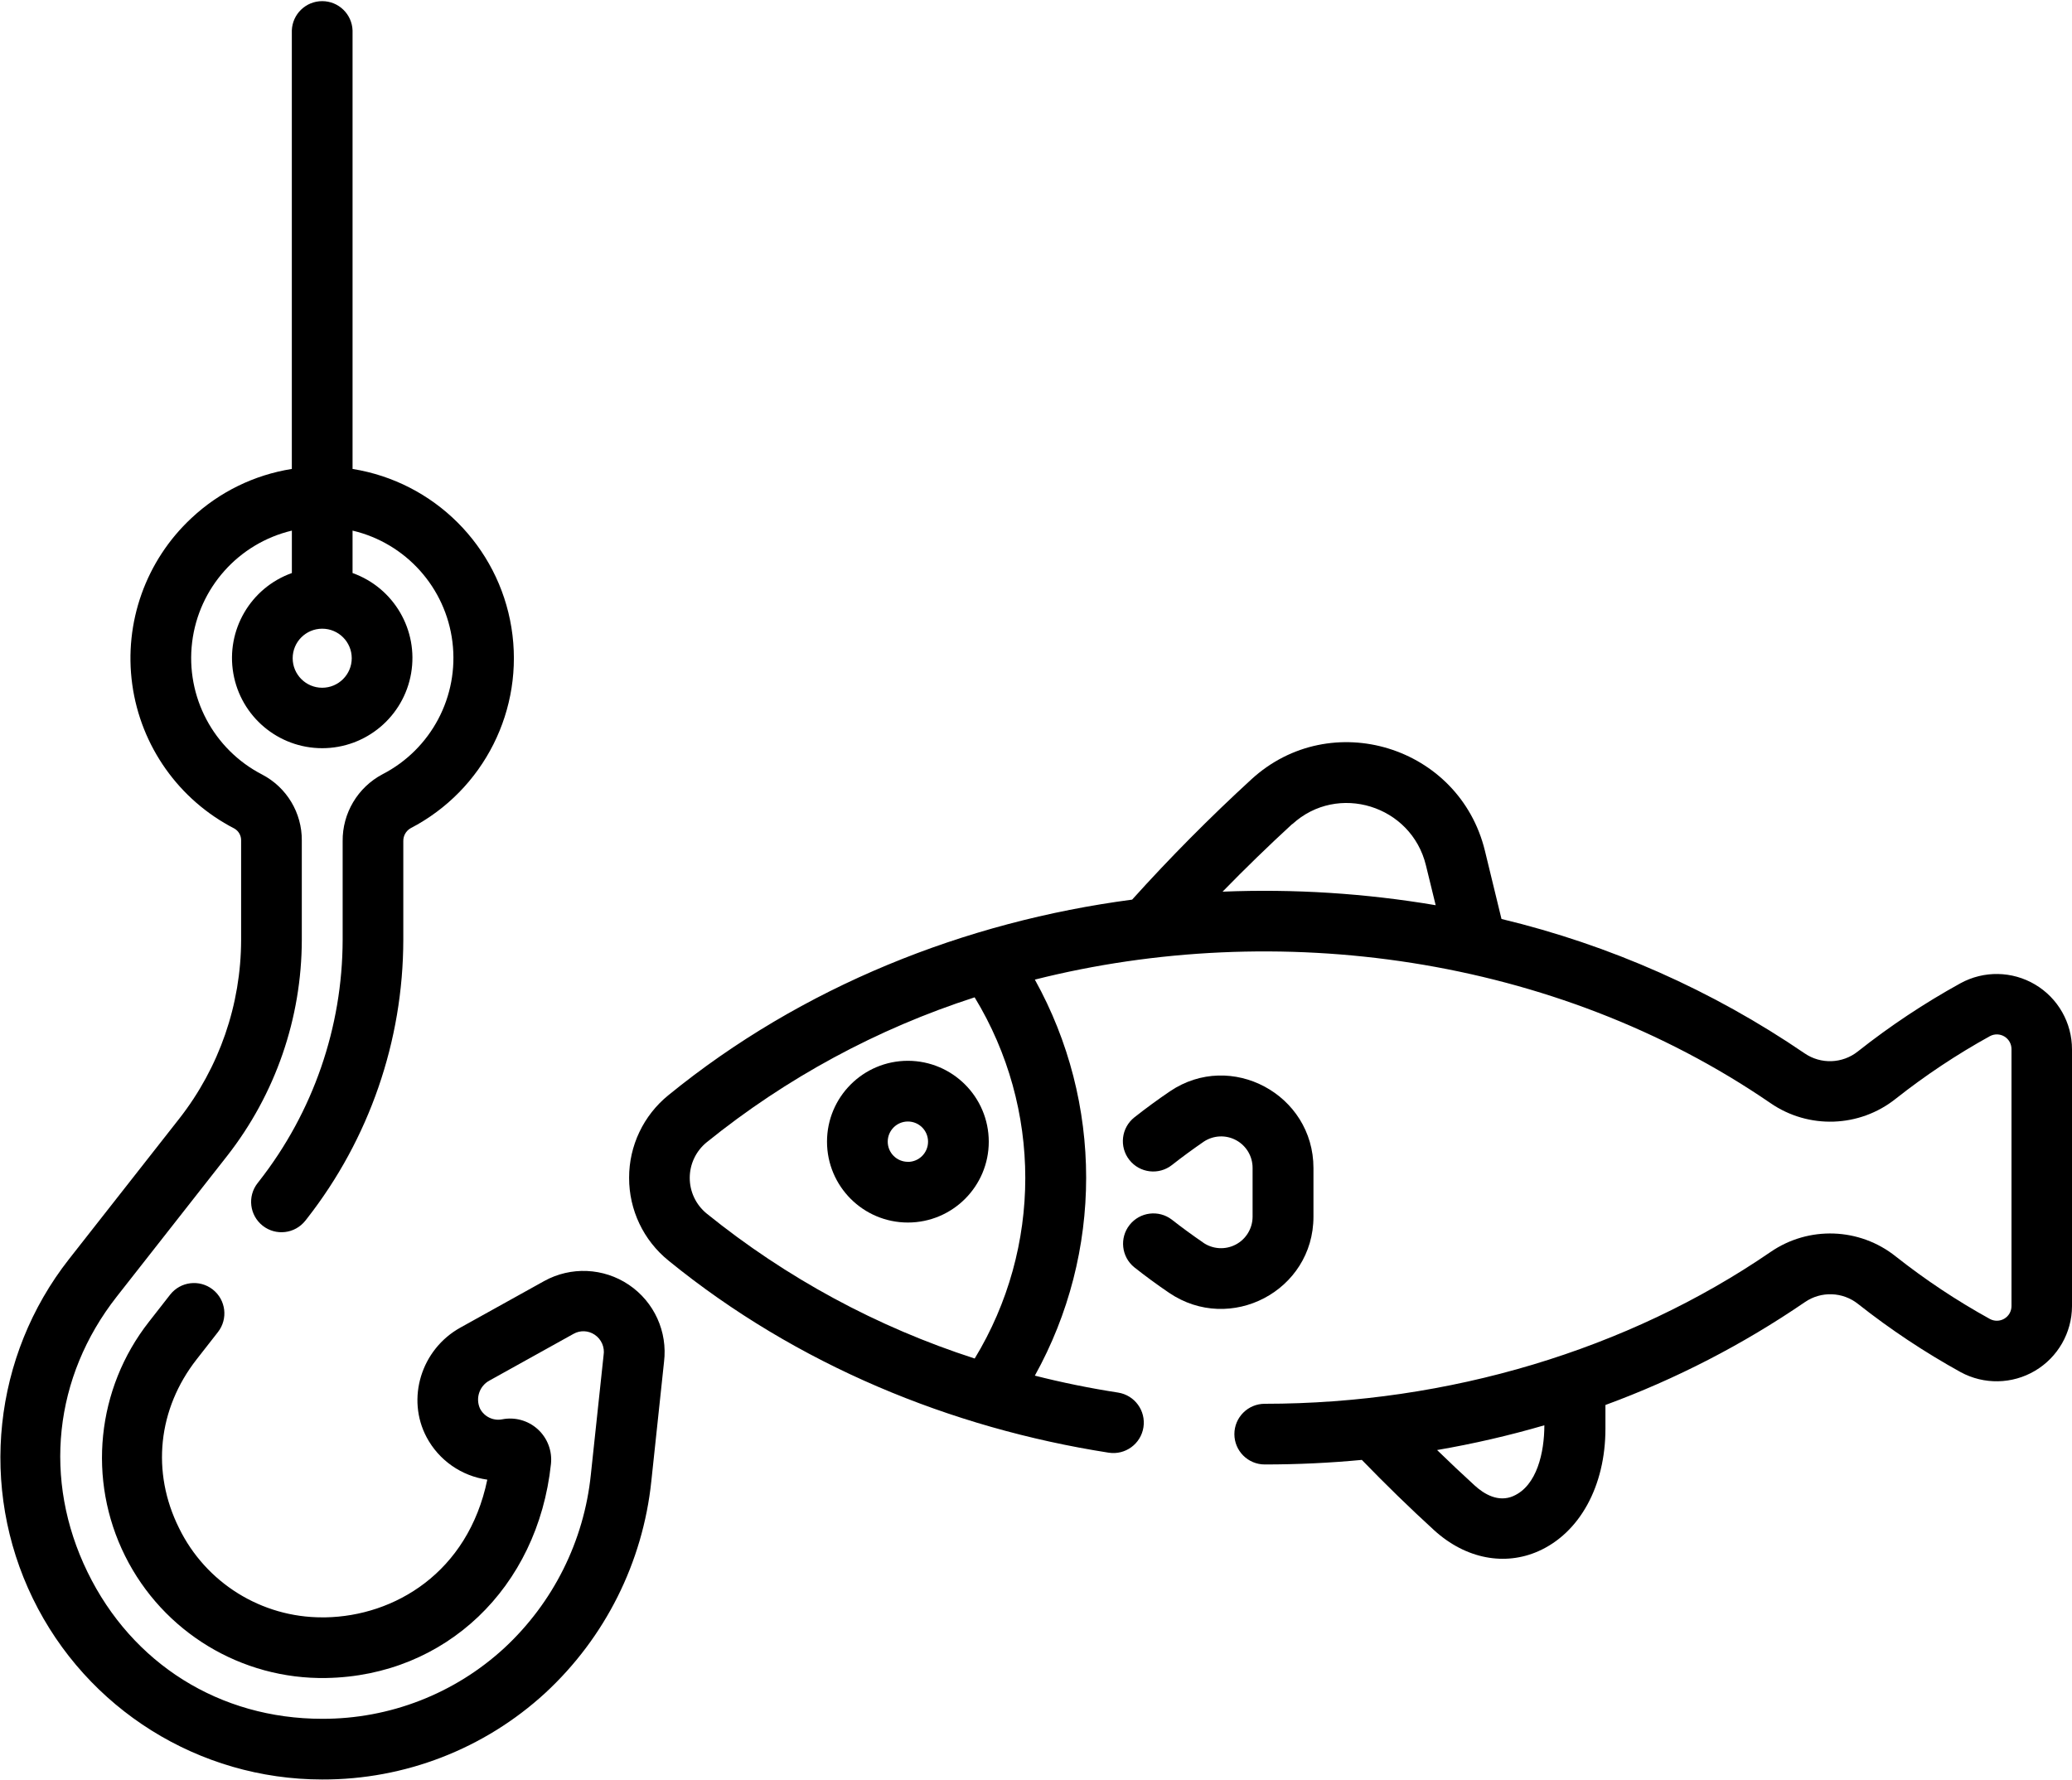
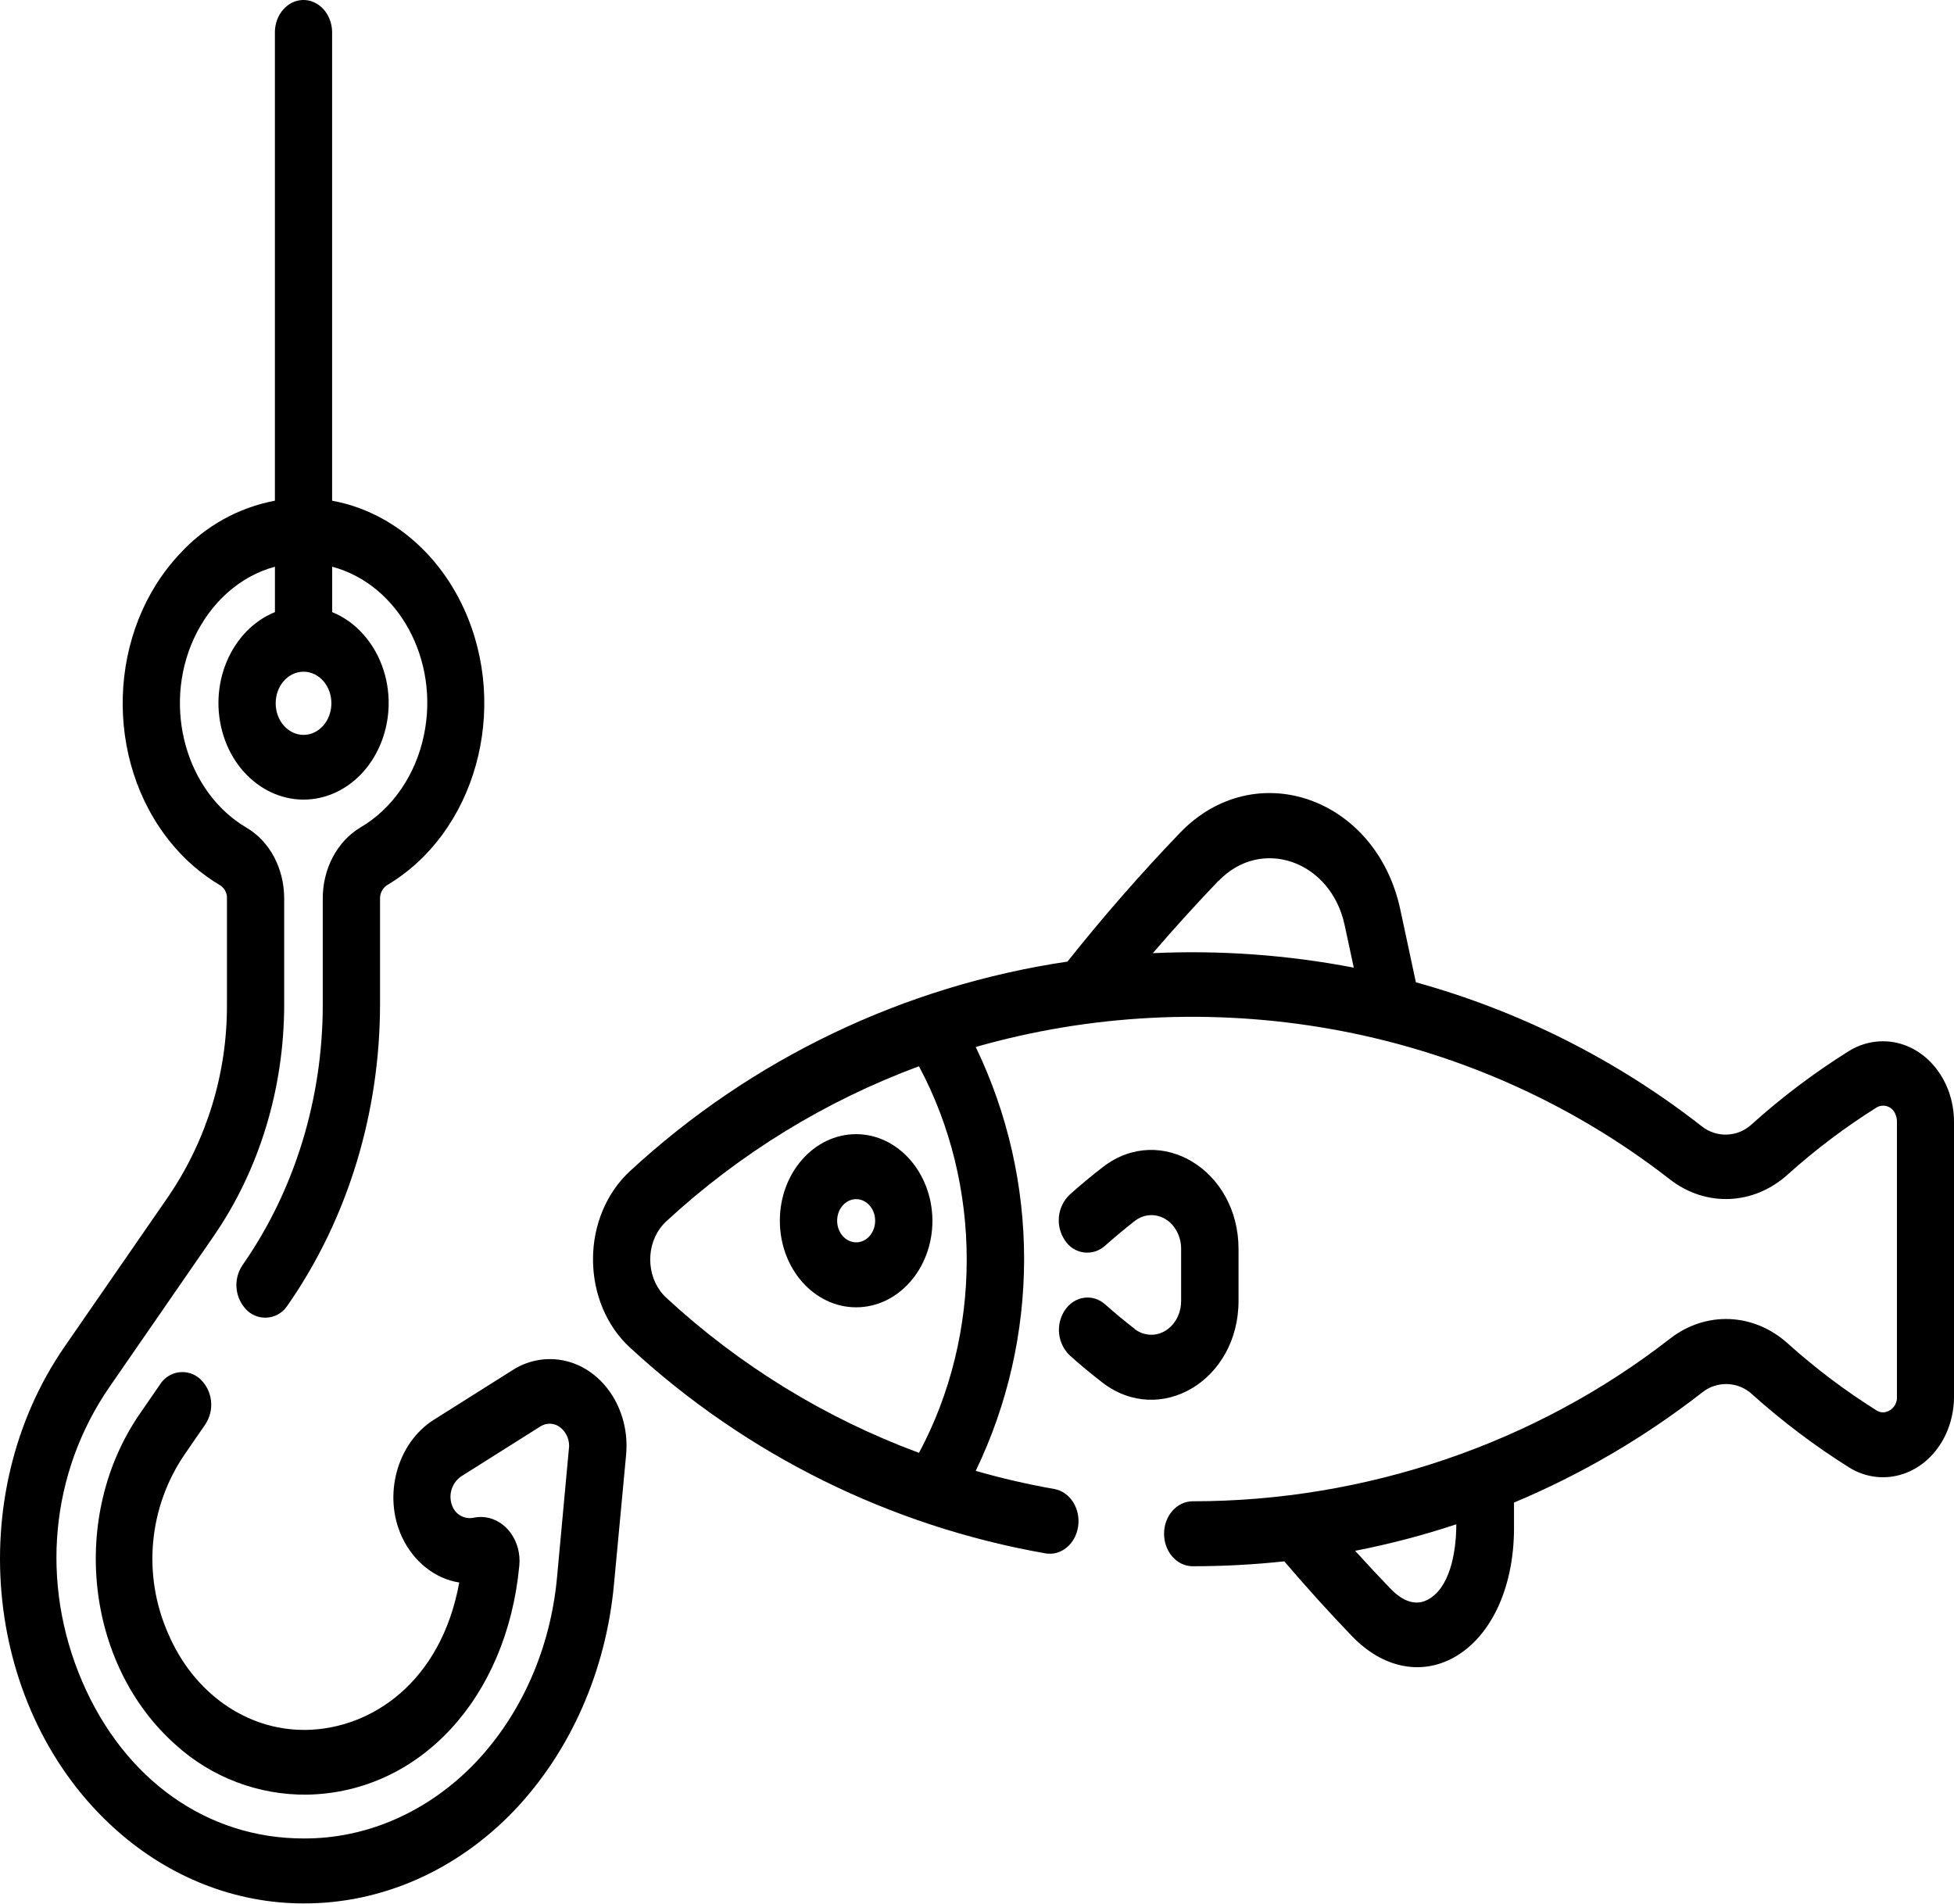
- <svg xmlns="http://www.w3.org/2000/svg" id="Layer_1" data-name="Layer 1" viewBox="0 0 585.89 503.25">
-   <path d="M345.33,399.41c-3-2.05-6-4.24-8.87-6.49a8.58,8.58,0,0,0-10.64,13.46c3.18,2.52,6.5,4.95,9.86,7.23,17.33,11.77,40.83-.57,40.83-21.52V378.33c0-20.83-23.33-33.35-40.56-21.71-3.41,2.31-6.8,4.79-10.07,7.37a8.58,8.58,0,1,0,10.64,13.47c2.93-2.31,6-4.54,9-6.61a8.89,8.89,0,0,1,13.78,7.48v13.76a8.92,8.92,0,0,1-14,7.32Z" transform="translate(-5.11 -48)" />
-   <path d="M261.83,348a22.87,22.87,0,1,0,22.87,22.87A22.9,22.9,0,0,0,261.83,348Zm0,28.57a5.7,5.7,0,1,1,5.7-5.7A5.71,5.71,0,0,1,261.83,376.59Z" transform="translate(-5.11 -48)" />
-   <path d="M559.45,326.08a210.71,210.71,0,0,0-29,19.27,12.66,12.66,0,0,1-15.06.54,259.48,259.48,0,0,0-85.71-38L425,288.63c-7.2-29.63-43.59-40.83-66.06-20.21-11.64,10.68-23,22.12-33.7,34-47.28,6.23-93.37,24.53-131.12,55.3A30,30,0,0,0,183,381.11h0a30,30,0,0,0,11.12,23.38l.17.14c36.1,29.36,79.68,47.23,124.32,54.2a8.58,8.58,0,1,0,2.65-17q-12-1.86-23.53-4.79a115.35,115.35,0,0,0,0-112c68.14-17.18,146.77-7.06,208,34.92a29.74,29.74,0,0,0,35.42-1.22,195.24,195.24,0,0,1,26.64-17.71,4.14,4.14,0,0,1,6.1,3.67v72.65a4.14,4.14,0,0,1-6.1,3.67,194.25,194.25,0,0,1-26.64-17.7,29.74,29.74,0,0,0-35.42-1.23c-40.34,27.67-91.12,42.91-143,42.91a8.58,8.58,0,0,0,0,17.16q13.89,0,27.46-1.29c6.74,6.95,13.58,13.62,20.39,19.84,9.13,8.34,20.19,10.11,29.49,6,11.72-5.17,19-18.45,19-34.65v-6.72a256.58,256.58,0,0,0,56.4-29.09,12.63,12.63,0,0,1,15.06.54,213.37,213.37,0,0,0,29,19.27A21.31,21.31,0,0,0,591,417.43V344.78a21.3,21.3,0,0,0-31.55-18.7Zm-188.92-45c12.82-11.76,33.65-5.33,37.78,11.63L411.07,304a289.92,289.92,0,0,0-60.26-3.83q9.65-9.9,19.72-19.15Zm-89.81,49a98.28,98.28,0,0,1,0,102.12,235.62,235.62,0,0,1-75.79-41h0a13,13,0,0,1,0-20.15,235.81,235.81,0,0,1,75.78-41Zm152.35,141c-4.31,1.9-8.35-.57-11-3q-5.29-4.83-10.6-10a273.17,273.17,0,0,0,30.33-7c0,7.64-2.08,17.07-8.75,20Z" transform="translate(-5.11 -48)" />
-   <path d="M159.28,526.8a95,95,0,0,0,30-59.89l3.59-33.72a22.95,22.95,0,0,0-33.9-22.89l-23.69,13.16c-11.07,6.15-15.35,20.06-9.54,31a23.07,23.07,0,0,0,17.16,12c-5.47,26.38-26.33,38.6-45.77,38.94h-.83a45,45,0,0,1-40.57-25.26c-7.88-15.84-6-33.69,5-47.73l6-7.68a8.58,8.58,0,0,0-13.51-10.59l-6,7.68A62.3,62.3,0,0,0,97.39,522.55c33.66-.6,59.78-25.49,63.51-60.52a11.61,11.61,0,0,0-13.81-12.63,5.81,5.81,0,0,1-6.23-3,6.13,6.13,0,0,1,2.71-8l23.7-13.17a5.68,5.68,0,0,1,6,.24,5.84,5.84,0,0,1,2.51,5.83l-3.6,33.73a77.74,77.74,0,0,1-24.5,49.07A75.7,75.7,0,0,1,96.2,534.09c-28.91,0-53.72-15.53-66.37-41.55s-9.55-55.11,8.29-77.85L69.34,374.9a99.36,99.36,0,0,0,21.11-61.1V285.7a20.86,20.86,0,0,0-11.19-18.64,37.06,37.06,0,0,1,8.38-69v12a25.51,25.51,0,1,0,17.16,0v-12a37,37,0,0,1,8.48,68.9A21.16,21.16,0,0,0,102,285.89V313.8A111,111,0,0,1,78.41,382l-.46.59A8.58,8.58,0,1,0,91.46,393.2l.46-.58a128.25,128.25,0,0,0,27.23-78.82V285.89a4.11,4.11,0,0,1,2.06-3.66A54.2,54.2,0,0,0,104.8,180.62v-124a8.59,8.59,0,0,0-17.17,0v124A53.76,53.76,0,0,0,59.27,194.5a54.16,54.16,0,0,0,12.1,87.81,3.8,3.8,0,0,1,1.92,3.39v28.1a82.2,82.2,0,0,1-17.45,50.51L24.62,404.09A91,91,0,0,0,96.2,551.25a92.81,92.81,0,0,0,63.08-24.45ZM96.22,242.5a8.35,8.35,0,1,1,8.35-8.35A8.36,8.36,0,0,1,96.22,242.5Z" transform="translate(-5.11 -48)" />
+ <svg xmlns="http://www.w3.org/2000/svg" id="Layer_2" data-name="Layer 2" viewBox="0 0 574.89 560">
+   <path d="M338.9,396.93c-2.95-2.28-5.89-4.72-8.71-7.23-3.69-3.2-9-2.39-11.8,1.8a10.46,10.46,0,0,0,1.36,13.19c3.12,2.81,6.38,5.51,9.68,8.05,17,13.11,40.07-.63,40.07-24V373.46c0-23.2-22.9-37.14-39.81-24.18-3.35,2.57-6.67,5.34-9.88,8.21a10.45,10.45,0,0,0-1.39,13.42,7.77,7.77,0,0,0,11.83,1.58h0c2.88-2.57,5.89-5.06,8.83-7.36,4-3,9.44-1.75,12.09,2.82a10.87,10.87,0,0,1,1.44,5.51v15.32c0,5.48-3.93,9.92-8.77,9.92a8.07,8.07,0,0,1-5-1.77Z" transform="translate(-5.11 -6)" />
+   <path d="M257,339.68c-12.4,0-22.45,11.41-22.45,25.47s10.05,25.47,22.45,25.47,22.44-11.41,22.44-25.47h0C279.38,351.09,269.34,339.7,257,339.68Zm0,31.82c-3.09,0-5.59-2.84-5.59-6.35s2.5-6.35,5.59-6.35,5.59,2.84,5.59,6.35-2.5,6.36-5.59,6.37h0Z" transform="translate(-5.11 -6)" />
+   <path d="M549,315.28a206,206,0,0,0-28.46,21.45,11.26,11.26,0,0,1-14.78.61A240.79,240.79,0,0,0,421.68,295l-4.59-21.44c-7.07-33-42.78-45.47-64.84-22.51-11.42,11.9-22.57,24.63-33.07,37.86A241.84,241.84,0,0,0,190.5,350.51c-6.93,6.36-10.94,15.93-10.92,26h0c0,10.11,4,19.68,10.92,26l.17.15a241.72,241.72,0,0,0,122,60.35c4.61.82,8.93-2.76,9.65-8s-2.44-10.12-7.05-10.94a223.73,223.73,0,0,1-23.09-5.33,143.69,143.69,0,0,0,0-124.71c66.88-19.13,144-7.86,204.14,38.88,10.58,8.29,24.7,7.74,34.76-1.36a191.94,191.94,0,0,1,26.14-19.72,3.83,3.83,0,0,1,5.5,1.88,5.06,5.06,0,0,1,.49,2.21V416.9a4.37,4.37,0,0,1-4,4.64,3.69,3.69,0,0,1-1.95-.55,189.63,189.63,0,0,1-26.14-19.71c-10.06-9.09-24.18-9.65-34.76-1.37-39.59,30.81-89.43,47.78-140.35,47.78-4.65,0-8.42,4.28-8.42,9.56s3.77,9.55,8.42,9.55a250.52,250.52,0,0,0,26.95-1.44c6.62,7.74,13.33,15.17,20,22.09,9,9.29,19.82,11.26,28.95,6.69,11.5-5.76,18.64-20.55,18.64-38.59v-7.48a242.56,242.56,0,0,0,55.35-32.39,11.24,11.24,0,0,1,14.78.6,210.09,210.09,0,0,0,28.46,21.46c10.16,6.25,22.85,2,28.36-9.55A26.38,26.38,0,0,0,580,417V336.1c0-13.1-9.33-23.73-20.88-23.75A18.89,18.89,0,0,0,549,315.28ZM363.63,265.17c12.58-13.09,33-5.93,37.08,12.95l2.7,12.57a251.34,251.34,0,0,0-59.13-4.26q9.47-11,19.35-21.33Zm-88.14,54.56c18.72,34.93,18.72,78.78,0,113.71a224.28,224.28,0,0,1-74.38-45.65h0c-5.46-5.06-6.28-14.17-1.83-20.37a14,14,0,0,1,1.83-2.07,224.34,224.34,0,0,1,74.37-45.65ZM425,476.73c-4.23,2.12-8.2-.63-10.8-3.34Q409,468,403.81,462.26a242.17,242.17,0,0,0,29.76-7.8c0,8.51-2,19-8.58,22.27Z" transform="translate(-5.11 -6)" />
+   <path d="M156.31,538.77c16.62-17.43,27.09-41.13,29.44-66.68l3.52-37.55c1.53-14-7.24-26.76-19.59-28.49a20.3,20.3,0,0,0-13.68,3l-23.25,14.66c-10.86,6.85-15.06,22.33-9.36,34.52,3.41,7.25,9.67,12.22,16.84,13.36-5.37,29.37-25.84,43-44.92,43.36H94.5c-16.93,0-32.39-10.87-39.82-28.13a54.45,54.45,0,0,1,4.91-53.15l5.89-8.55A10.45,10.45,0,0,0,64,411.7a7.77,7.77,0,0,0-11.82,1.63l-5.89,8.55C25.49,452,30.15,495.64,56.72,519.27A56.55,56.55,0,0,0,95.57,534c33-.67,58.67-28.38,62.33-67.39.67-7.09-3.86-13.47-10.11-14.23a10.27,10.27,0,0,0-3.45.17,5.52,5.52,0,0,1-6.11-3.34,7.28,7.28,0,0,1,2.66-8.91l23.26-14.66A5,5,0,0,1,170,426a6.89,6.89,0,0,1,2.46,6.49L169,470c-1.9,20.92-10.45,40.34-24.05,54.63C131.15,539,113.11,547,94.4,546.89c-28.37,0-52.72-17.29-65.14-46.26s-9.37-61.37,8.14-86.69L68,369.64c13.39-19.43,20.69-43.37,20.72-68V270.31c0-8.7-4.19-16.71-11-20.75C59.91,239.13,52.89,214.24,62.09,194,67,183.28,75.68,175.52,86,172.73v13.36c-13,5.28-19.81,21.53-15.16,36.3s19,22.48,32,17.2,19.81-21.53,15.16-36.3c-2.53-8-8.09-14.33-15.16-17.2V172.73c19.52,5.21,31.62,27.39,27,49.54-2.43,11.73-9.26,21.66-18.7,27.18-6.88,4.12-11.15,12.25-11.07,21.08V301.6c0,27.54-8.19,54.26-23.15,75.94l-.45.66a10.45,10.45,0,0,0,1.42,13.43A7.78,7.78,0,0,0,89.75,390l.45-.64c17.27-25.06,26.68-55.95,26.72-87.77V270.53a4.75,4.75,0,0,1,2-4.08c26.07-15.37,36.22-51.8,22.68-81.38-7.77-16.95-22.15-28.73-38.78-31.76V15.24C102.68,10,98.78,5.83,94.13,6c-4.43.17-8,4.2-8.14,9.23V153.31a50.53,50.53,0,0,0-27.83,15.46c-21.5,22.68-22.71,60.84-2.72,85.23A54.47,54.47,0,0,0,70,266.54a4.35,4.35,0,0,1,1.88,3.77V301.6a99.6,99.6,0,0,1-17.12,56.25L24.15,402.14C-6.29,446.17.5,509.87,39.31,544.4,55,558.39,74.42,566,94.4,566,117.32,566.08,139.42,556.36,156.31,538.77ZM94.42,222.21c-4.53,0-8.2-4.16-8.2-9.3s3.67-9.29,8.2-9.29,8.19,4.16,8.19,9.29S98.94,222.21,94.42,222.21Z" transform="translate(-5.11 -6)" />
</svg>
